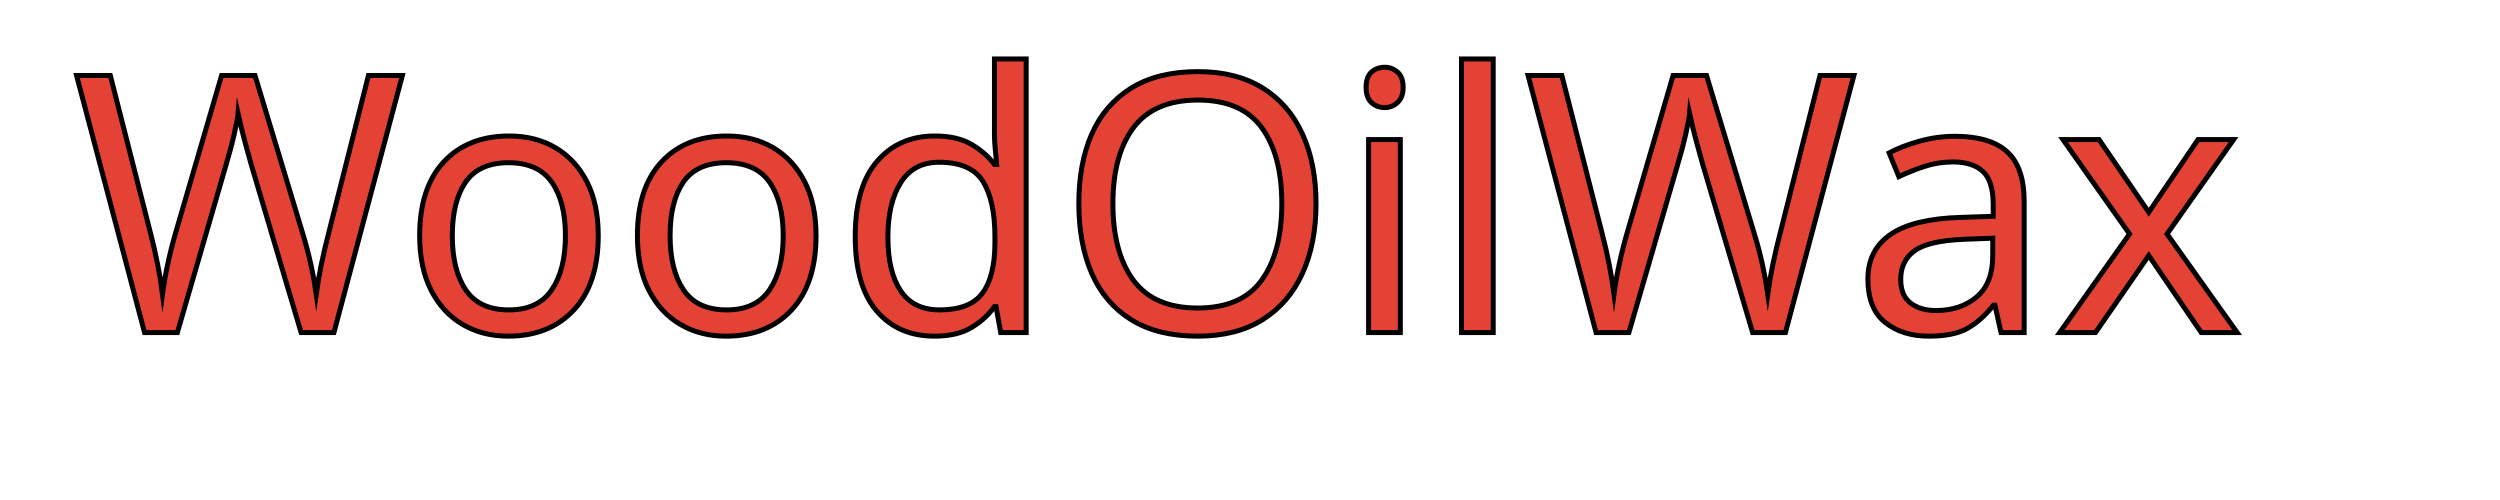
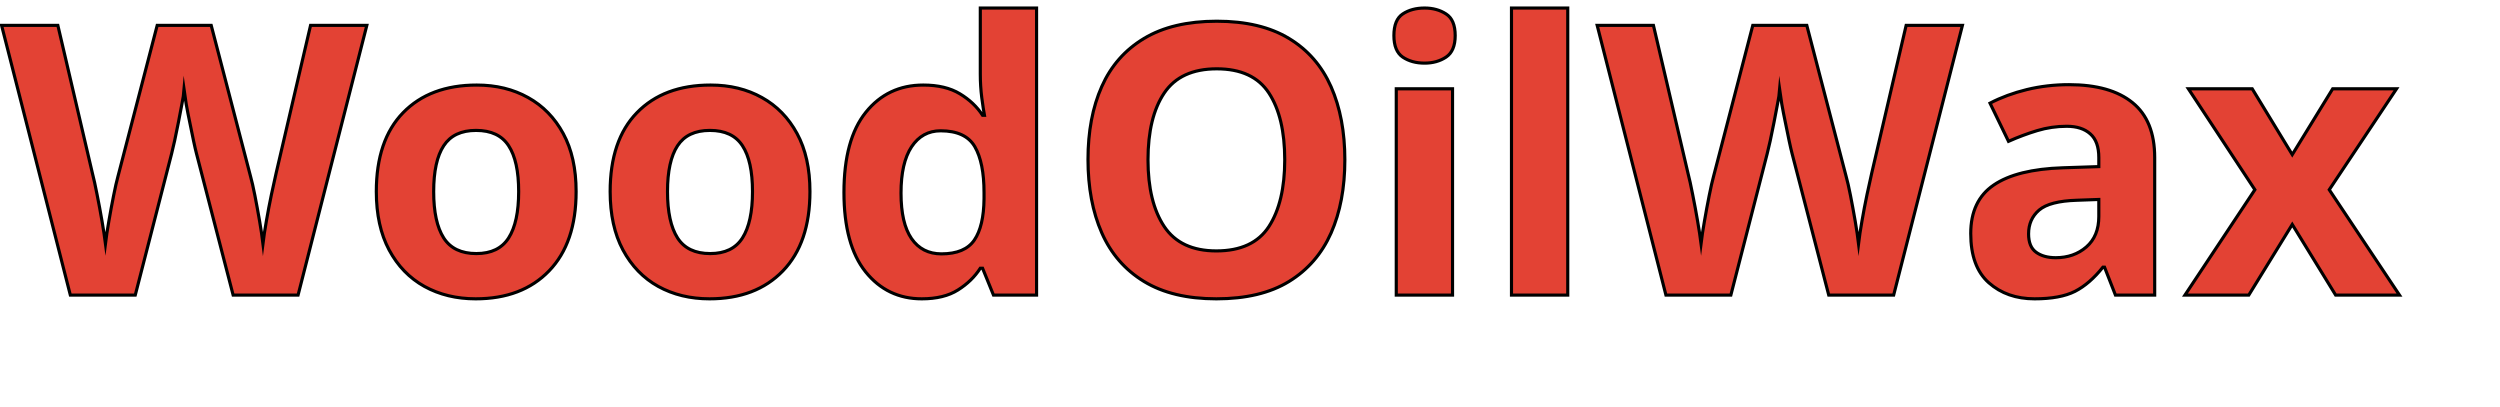
- <svg xmlns="http://www.w3.org/2000/svg" version="1.1" id="Layer_1" x="0px" y="0px" viewBox="0 0 250 50" style="enable-background:new 0 0 250 50;" xml:space="preserve">
-   <style type="text/css">
- 	.st0{fill:#E34234;stroke:#000000;stroke-width:0.5;stroke-miterlimit:10;}
- 	.st1{font-family:'Copperplate-Bold';}
- 	.st2{font-size:36px;}
- </style>
-   <text transform="matrix(1 0 0 1 7.2197 33.2559)" class="st0 st1 st2">WoodOilWax</text>
+ <svg xmlns="http://www.w3.org/2000/svg" id="Layer_1" data-name="Layer 1" viewBox="0 0 397.09 64.5">
+   <defs>
+     <style>.cls-1{font-size:60px;fill:#e34234;stroke:#000;stroke-miterlimit:10;stroke-width:0.5px;font-family:Copperplate-Bold, Copperplate;font-weight:700;}</style>
+   </defs>
+   <text class="cls-1" transform="translate(0.25 46.87)">WoodOilWax</text>
+   <text />
</svg>
